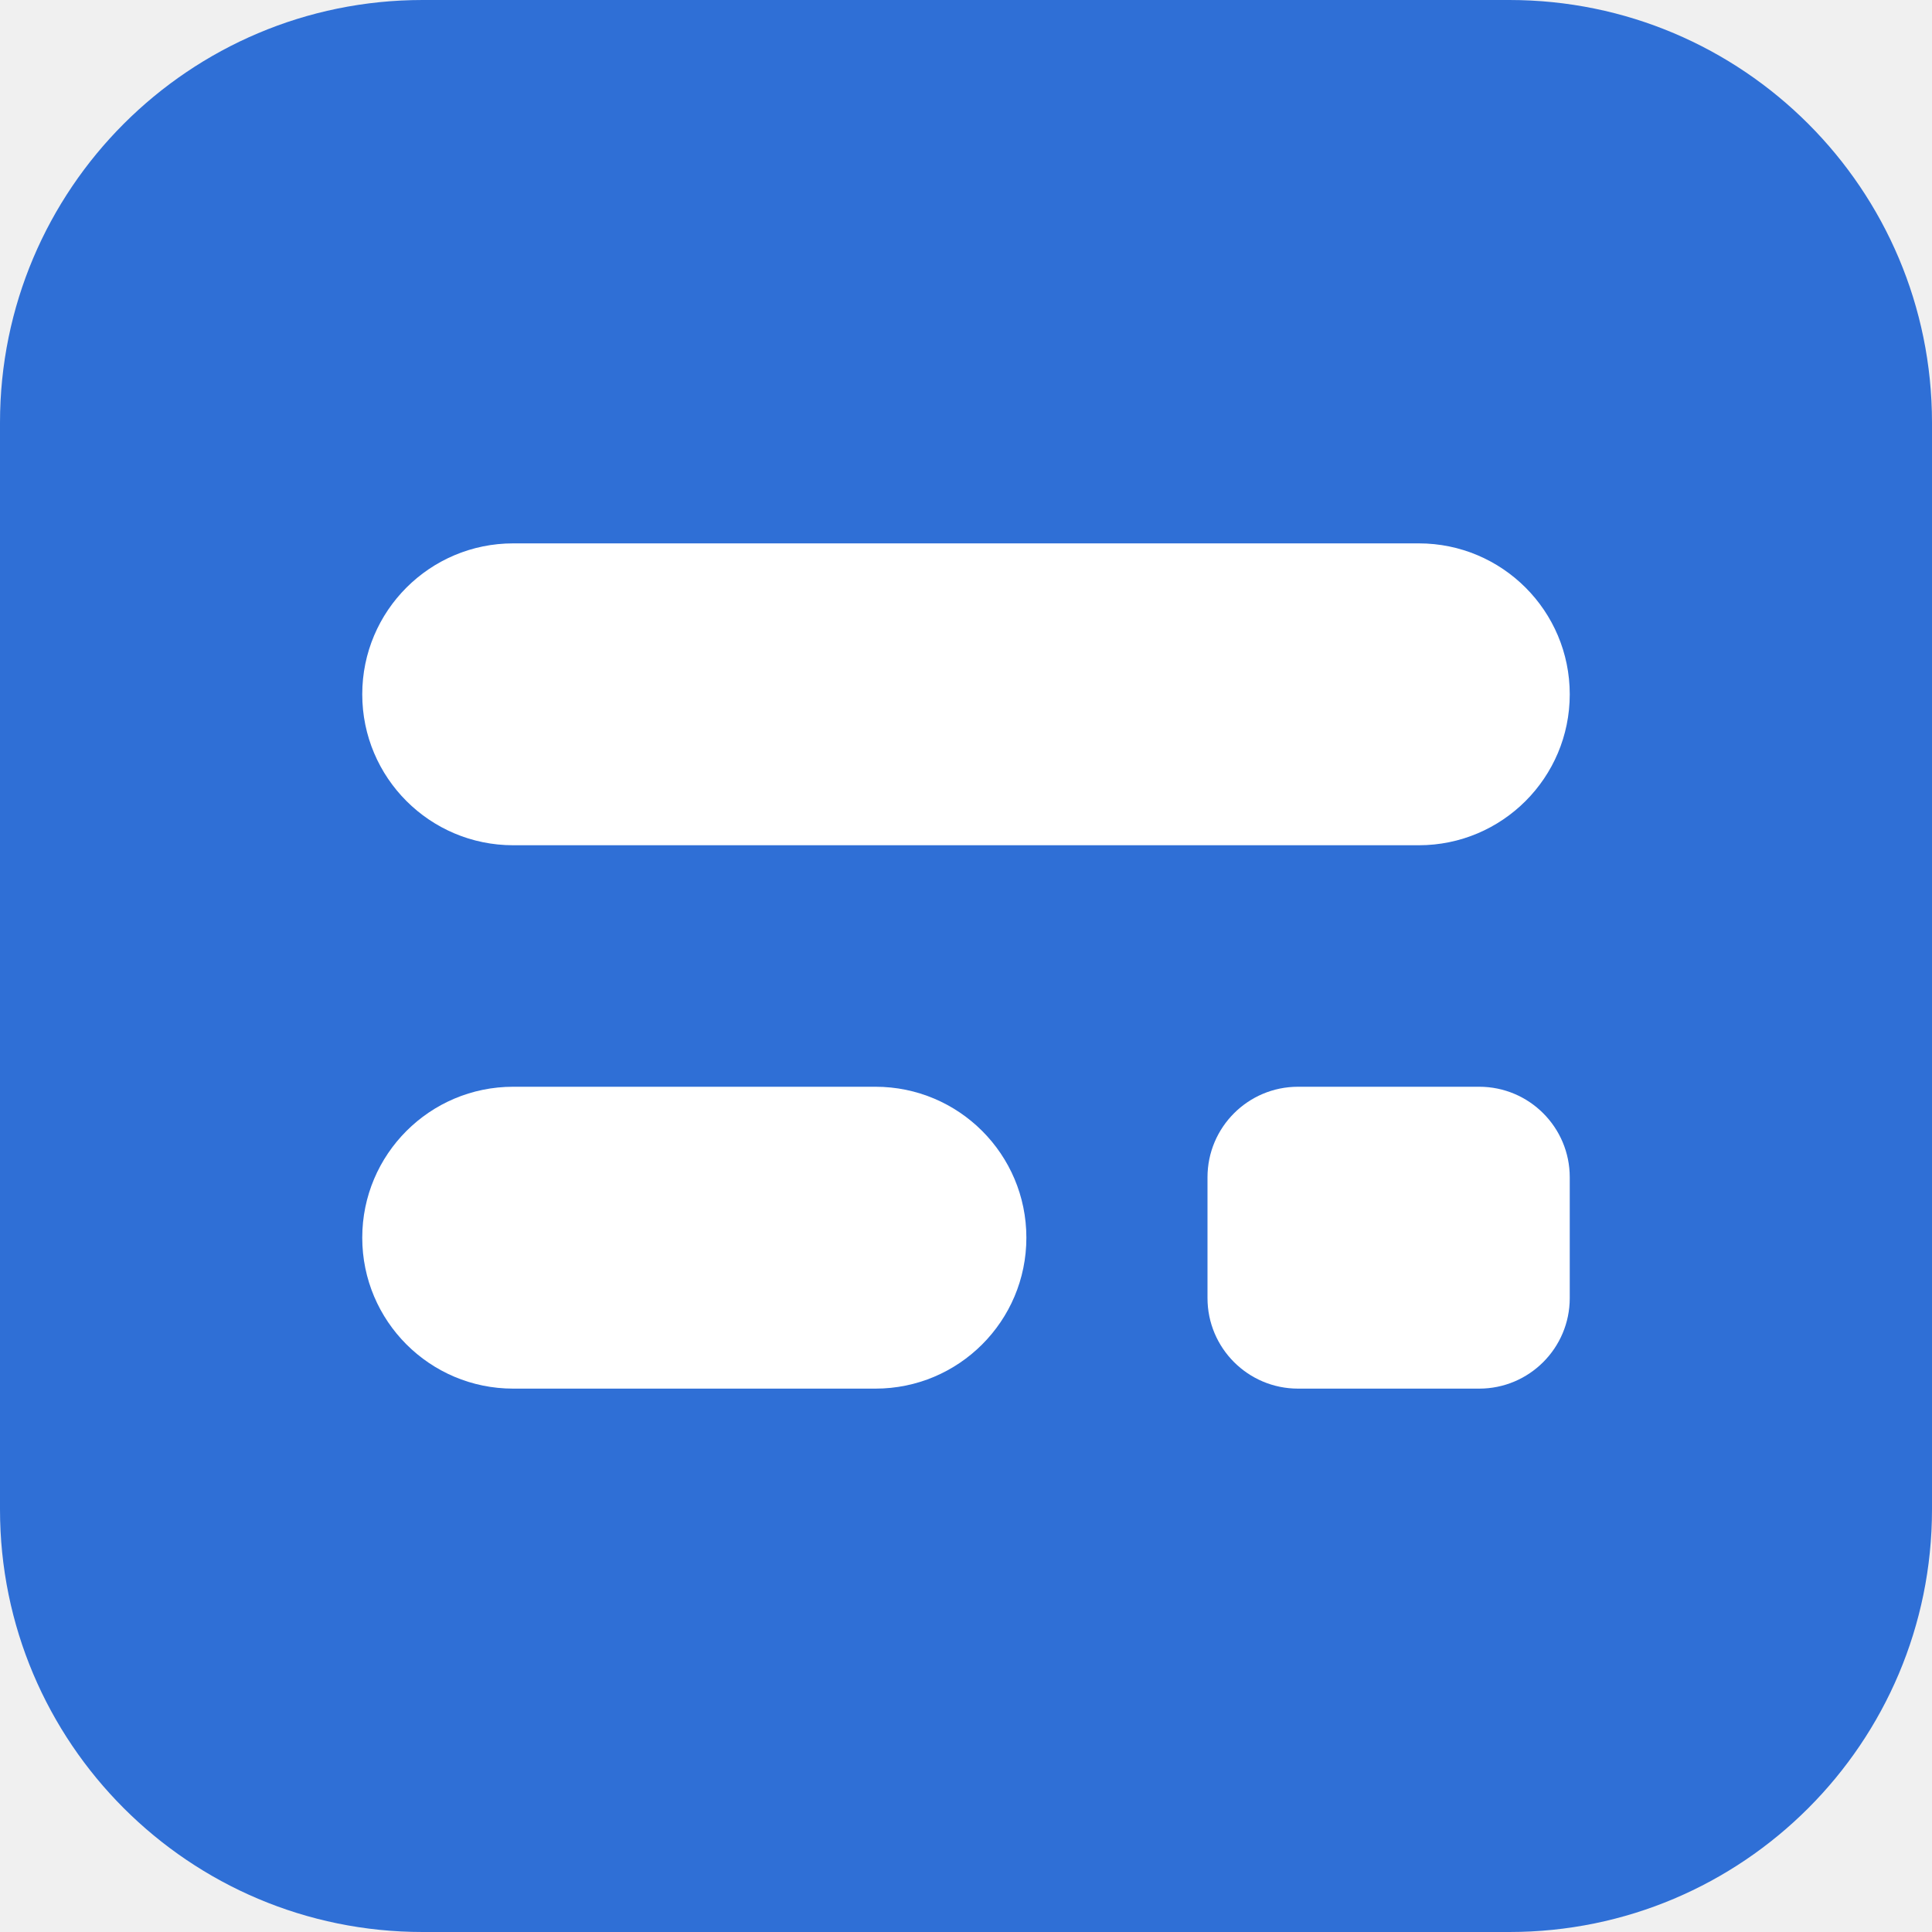
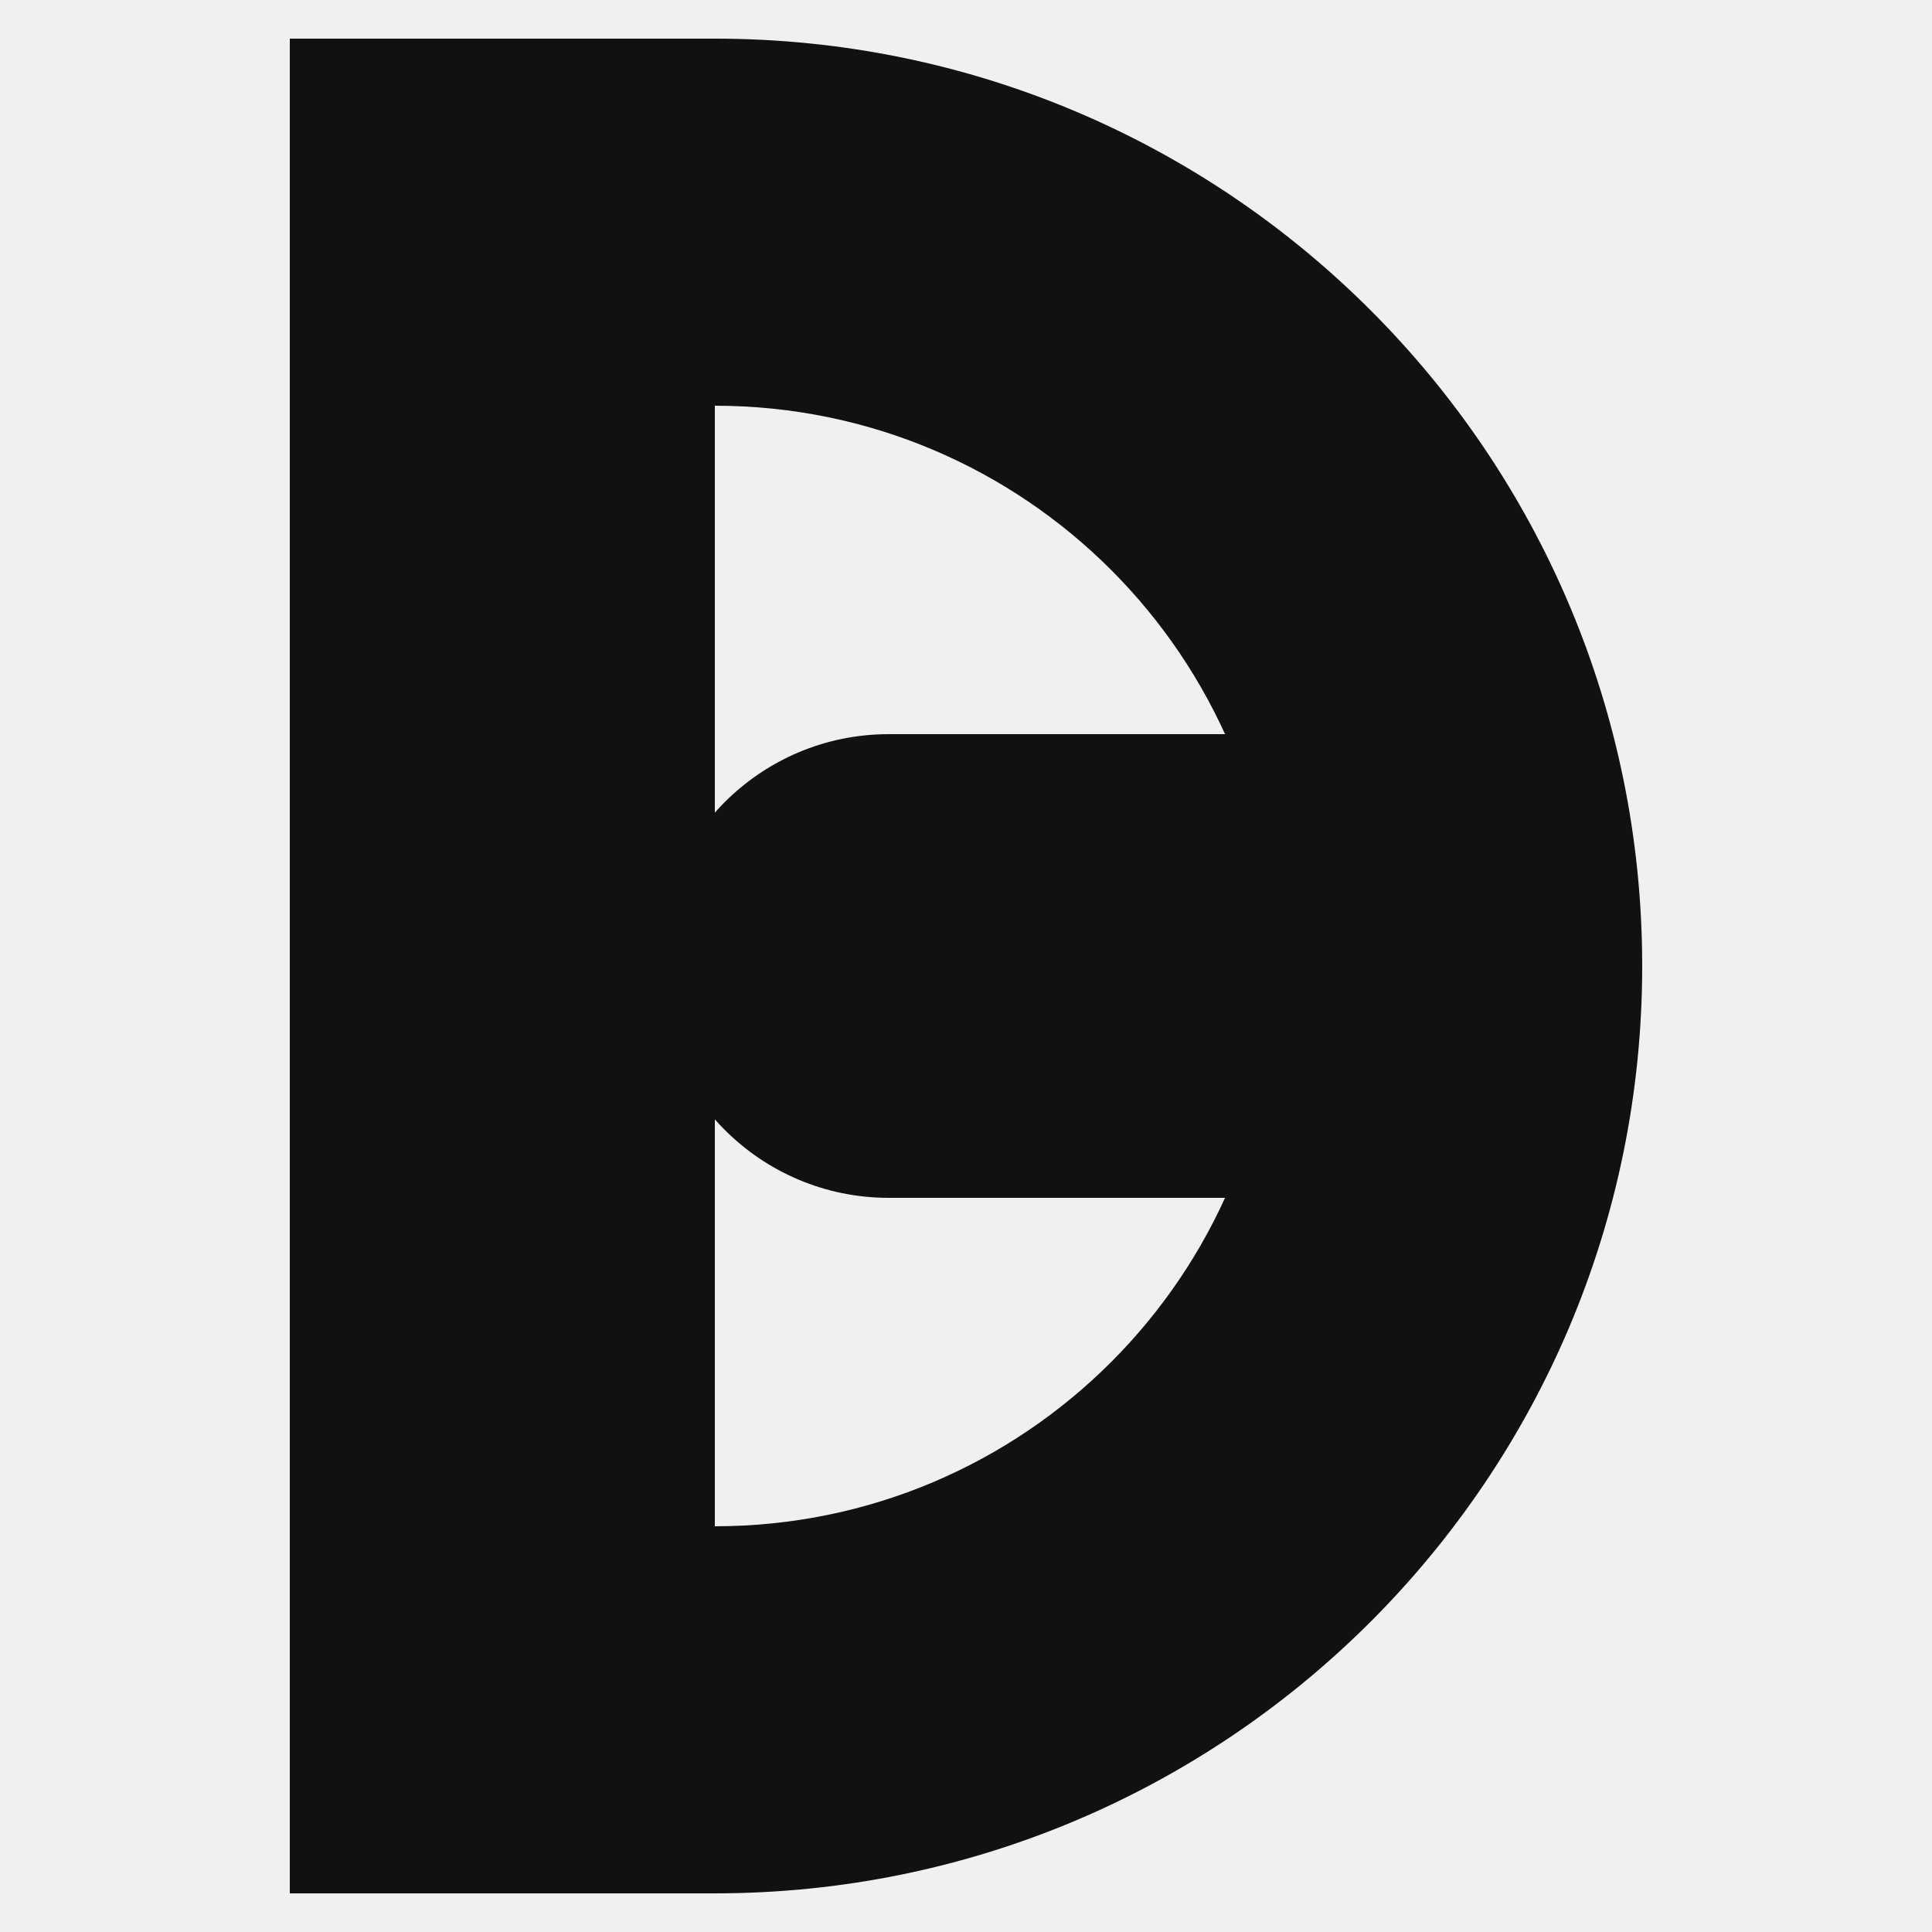
- <svg xmlns="http://www.w3.org/2000/svg" viewBox="0 0 32 32">
-   <style>.t{fill:#2f6fd6}.b{fill:#fff}@media(prefers-color-scheme:dark){.t{fill:#6ea8fe}.b{fill:#0f1115}}</style>
-   <rect class="t" width="32" height="32" rx="7" />
-   <rect class="b" x="6" y="9" width="20" height="5" rx="2.5" />
-   <rect class="b" x="6" y="18" width="11" height="5" rx="2.5" />
-   <rect class="b" x="20" y="18" width="6" height="5" rx="1.5" />
+ <svg xmlns="http://www.w3.org/2000/svg" viewBox="0 0 256 256" width="256" height="256">
+   <g transform="translate(-35.84 -35.84) scale(1.28)">
+     <path fill="#111111" fill-rule="evenodd" d="     M58,32 L102,32 A96,96 0 0 1 198,128 A96,96 0 0 1 102,224 L58,224 Z     M102,70 A58,58 0 0 1 160,128 A58,58 0 0 1 102,186 Z   " />
+     <rect x="96" y="104" width="86" height="48" rx="24" fill="#111111" />
+   </g>
</svg>
